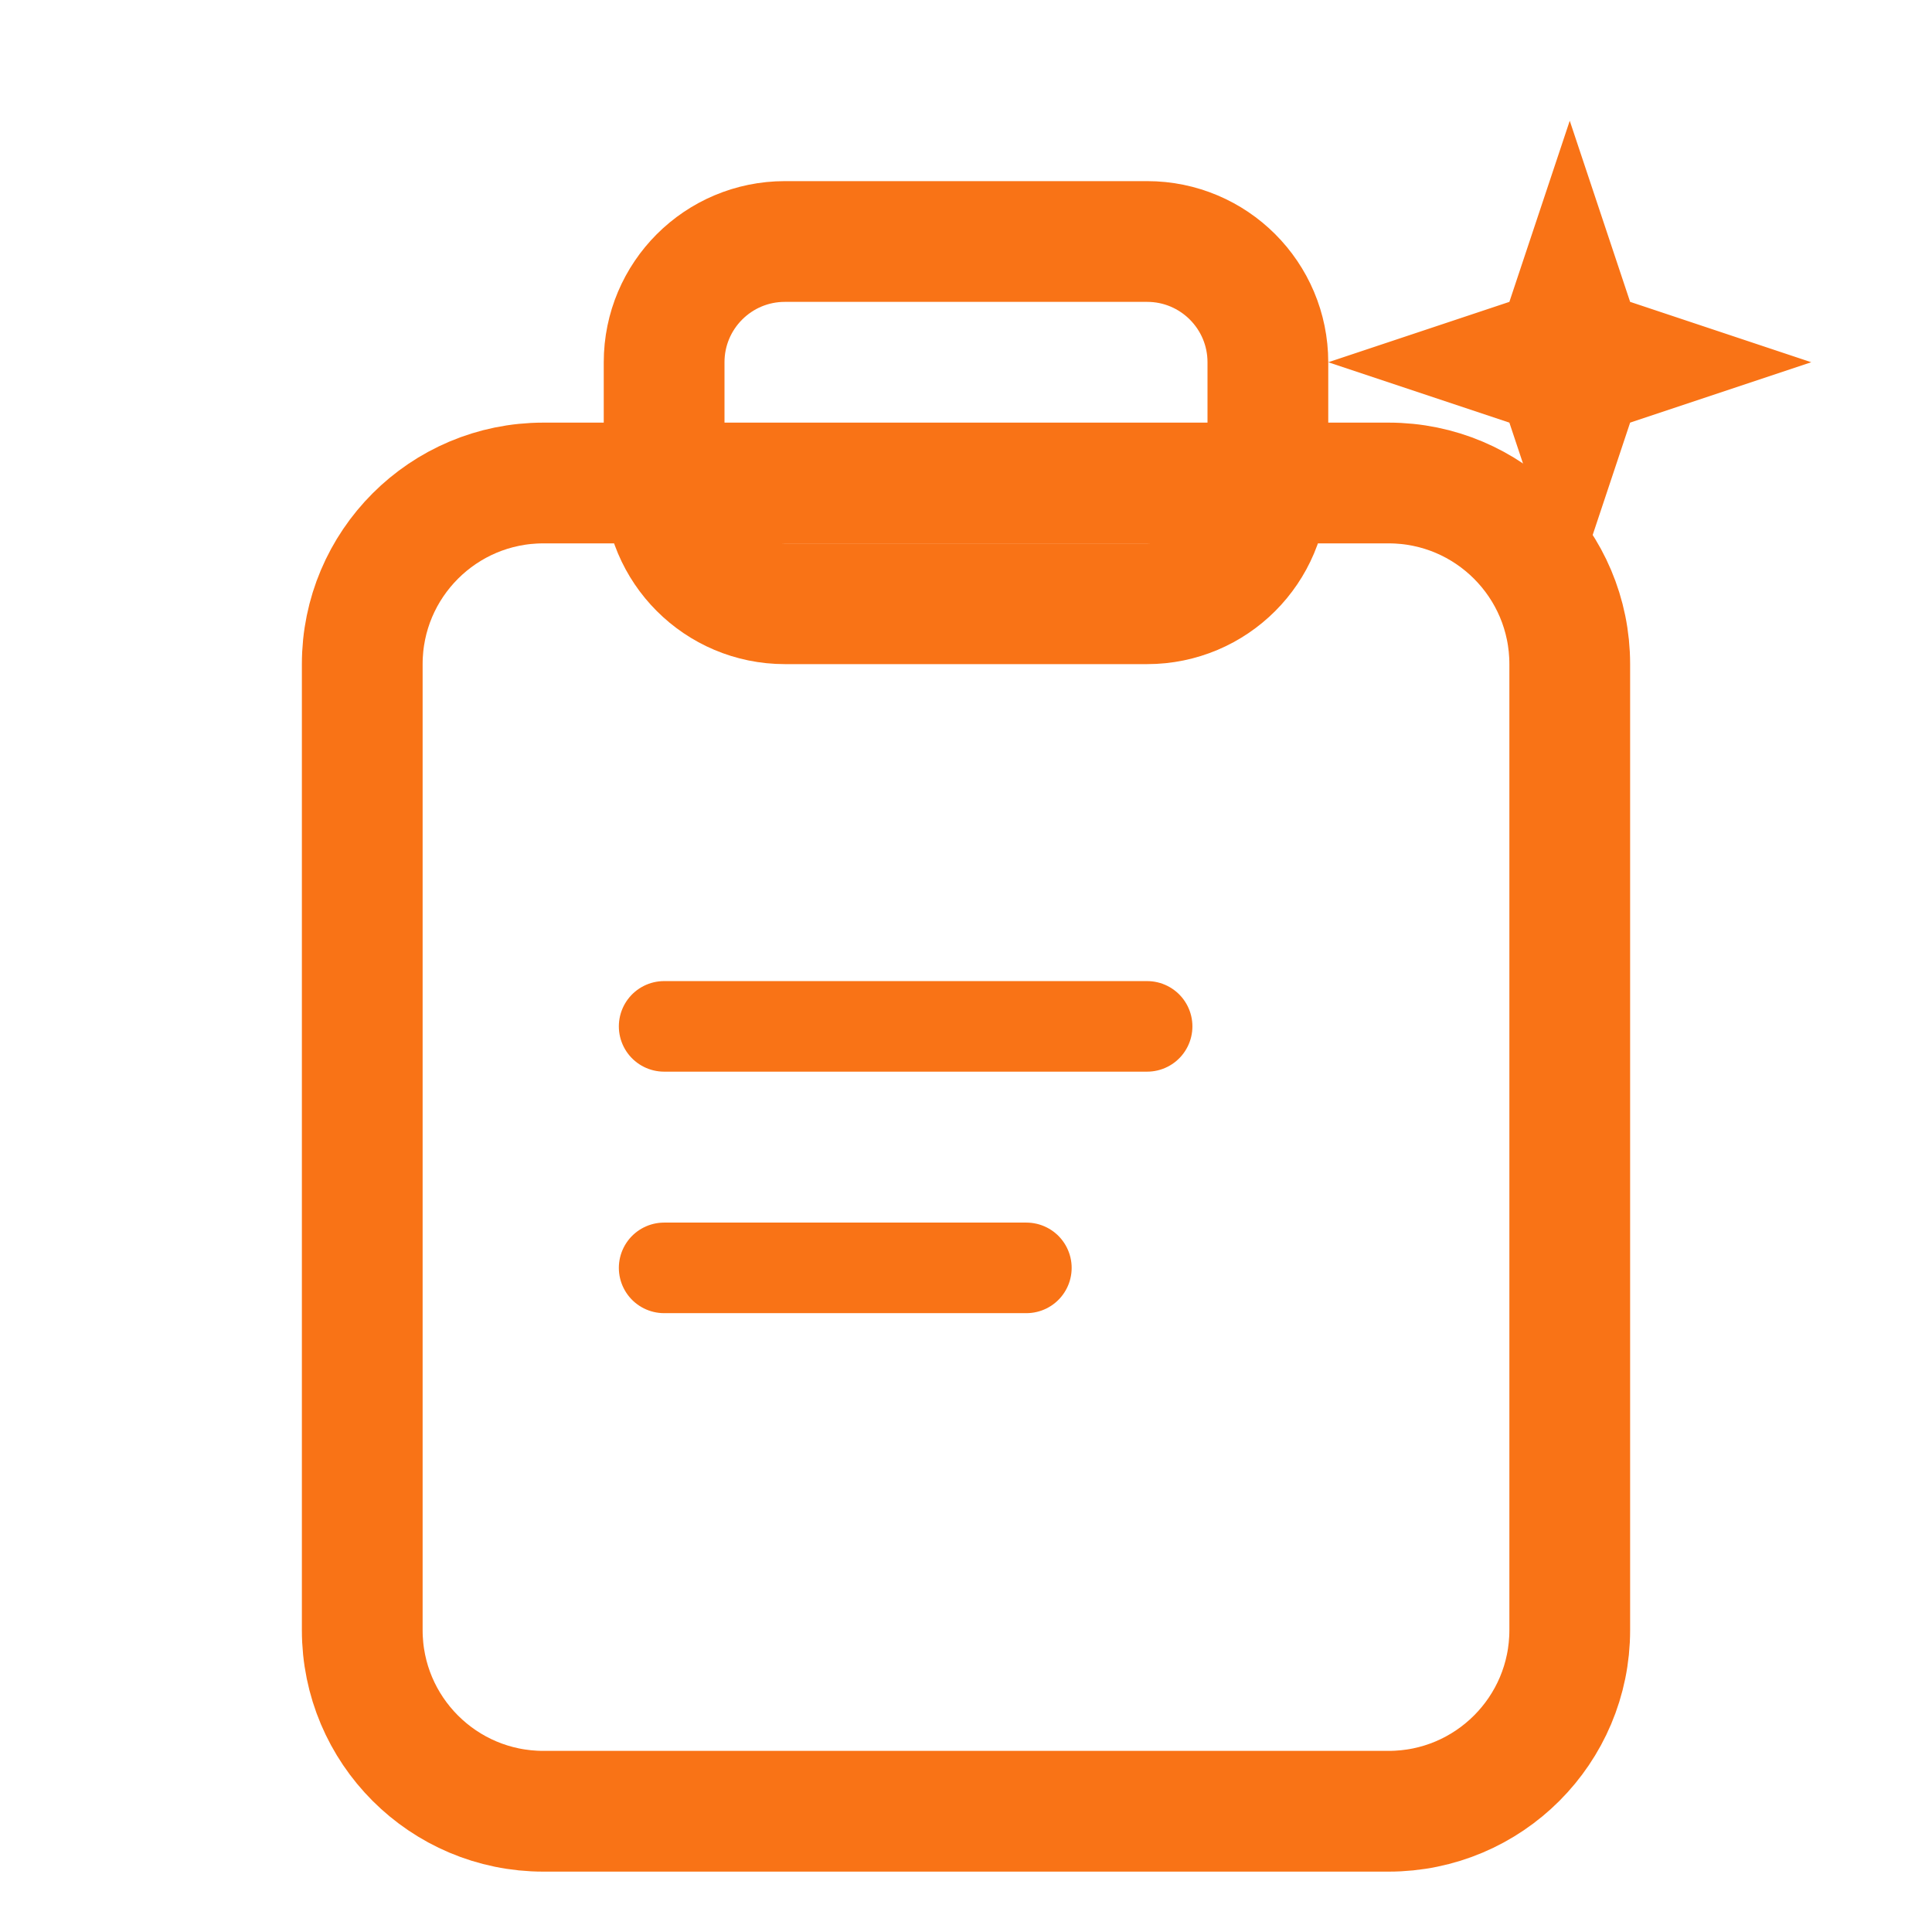
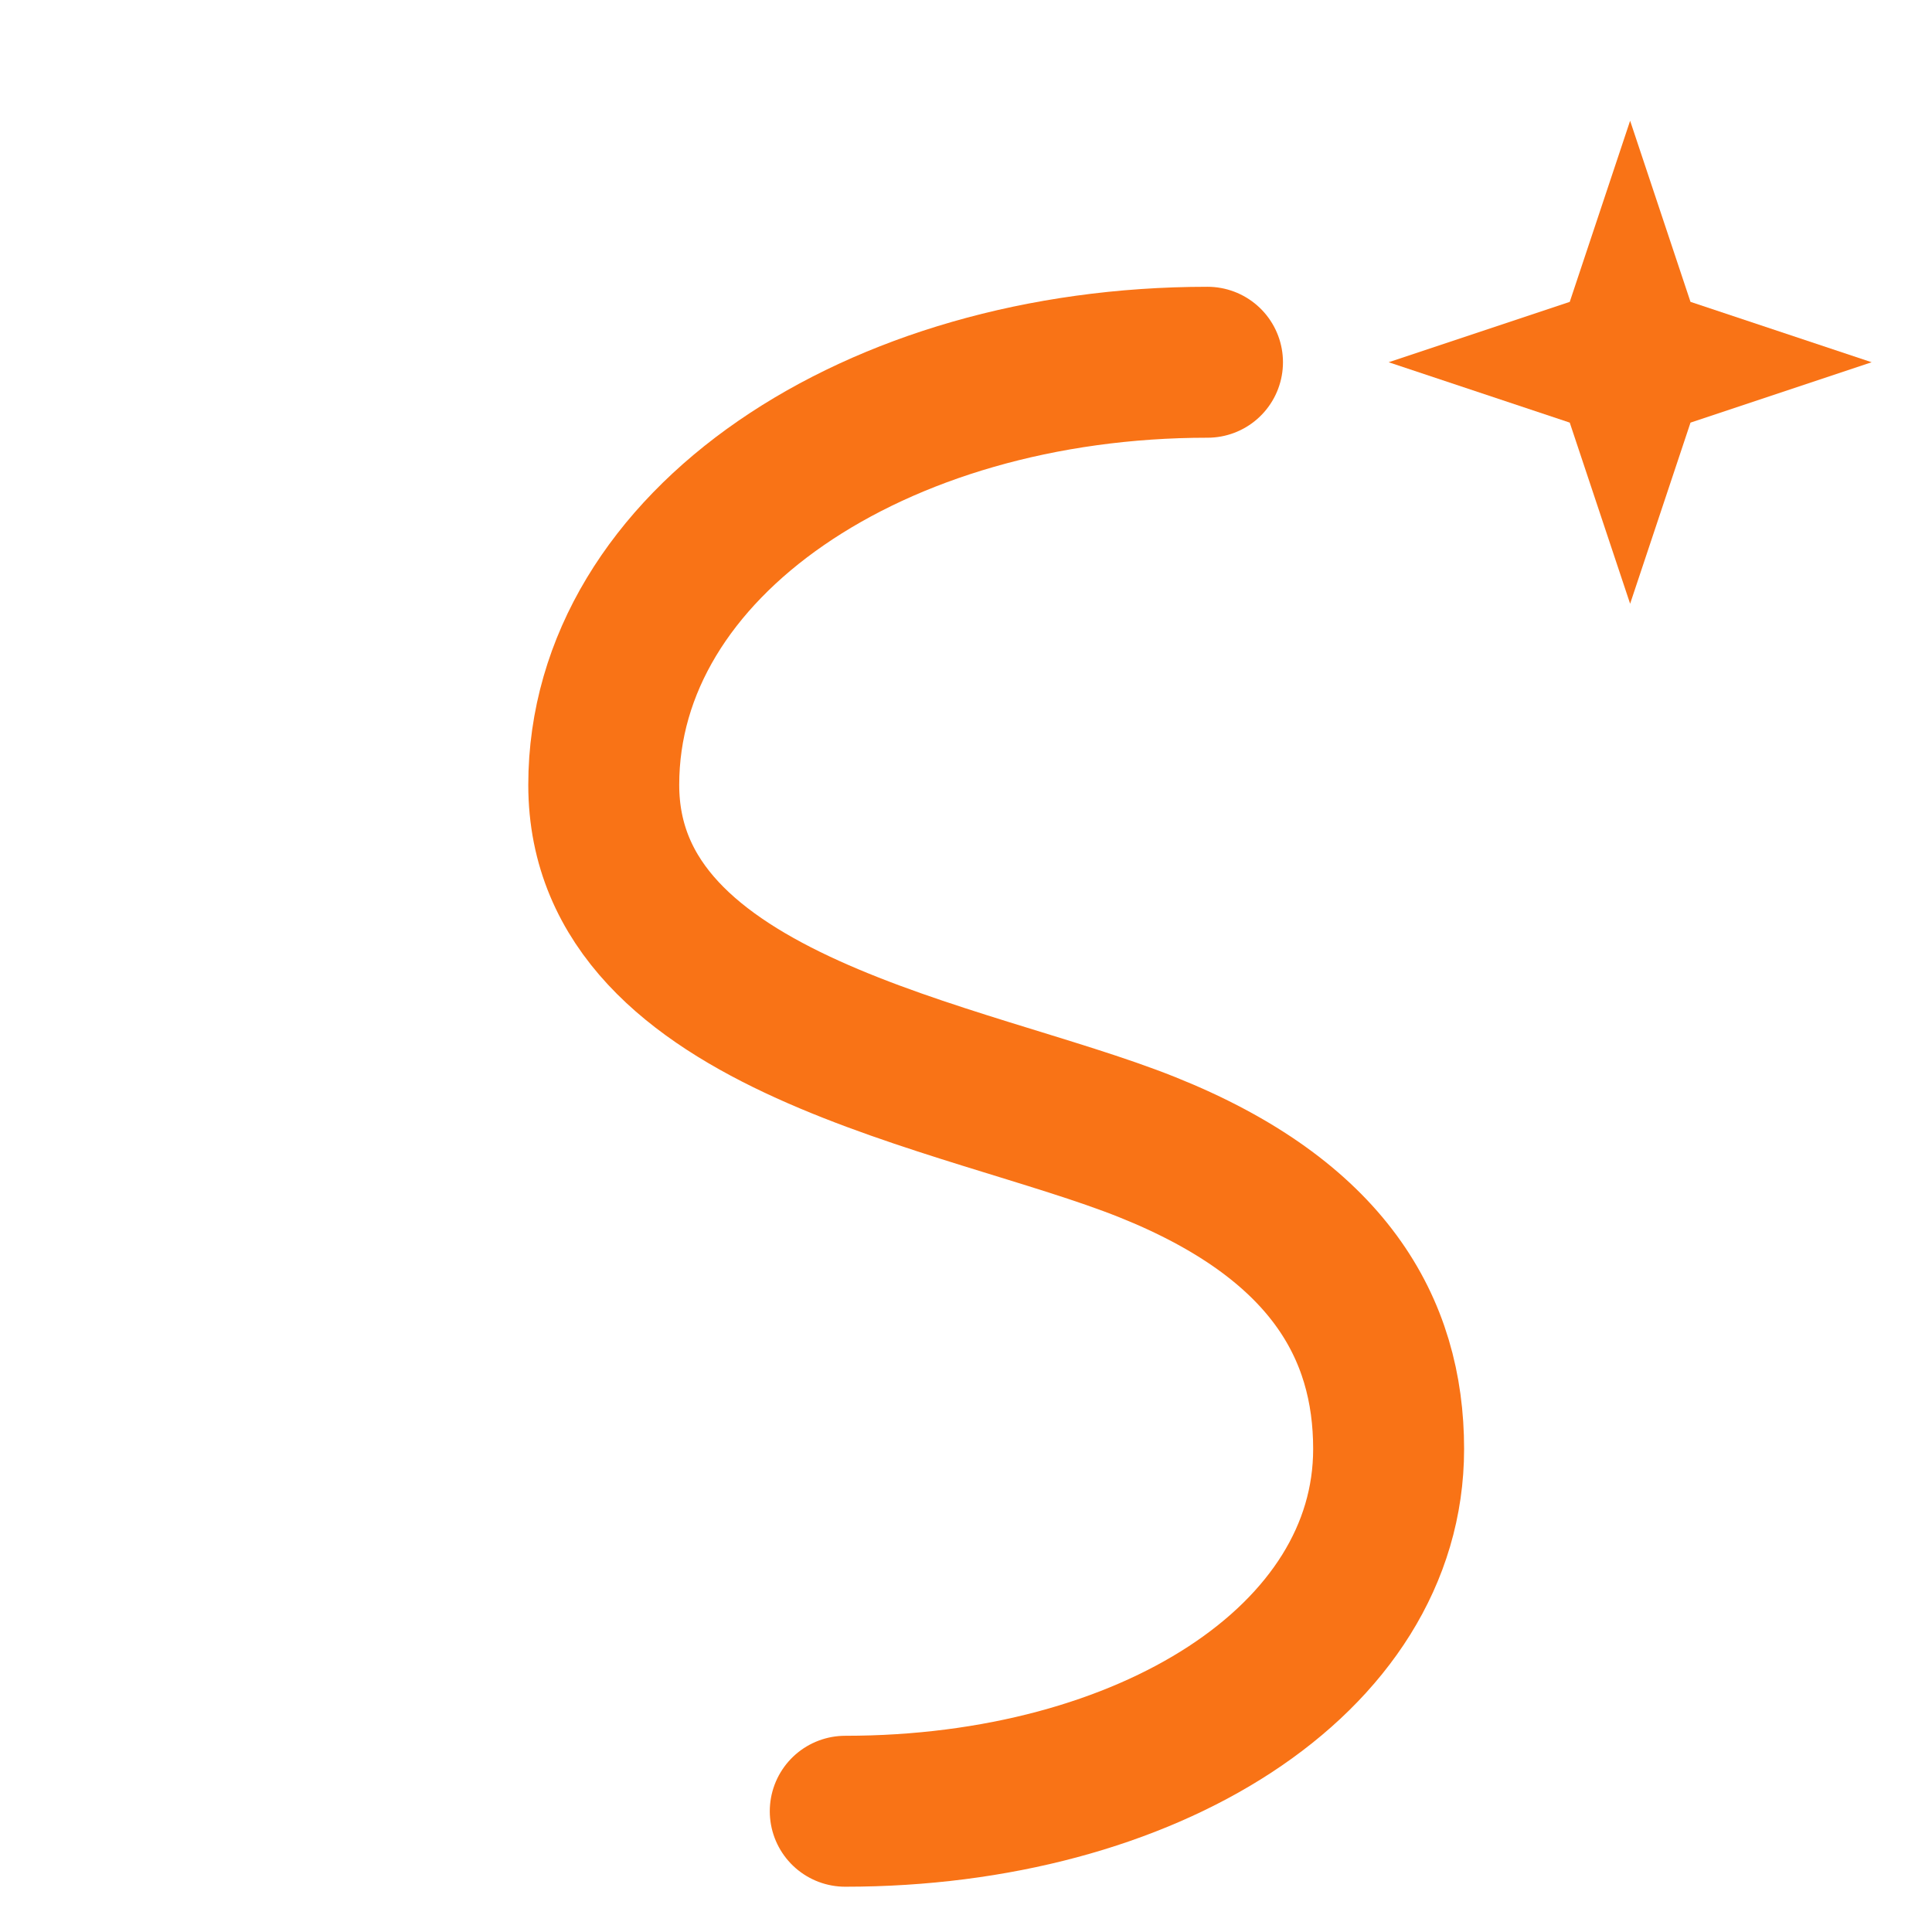
<svg xmlns="http://www.w3.org/2000/svg" viewBox="0 0 32 32" fill="none">
-   <rect x="6" y="8" width="20" height="22" rx="3" stroke="#F97316" stroke-width="2" fill="none" />
-   <rect x="11" y="4" width="10" height="6" rx="2" stroke="#F97316" stroke-width="2" fill="none" />
-   <line x1="11" y1="17" x2="19" y2="17" stroke="#F97316" stroke-width="1.5" stroke-linecap="round" />
-   <line x1="11" y1="21" x2="17" y2="21" stroke="#F97316" stroke-width="1.5" stroke-linecap="round" />
-   <g transform="translate(26, 6)">
+   <path d="M20 6C14.5 6 10 9 10 13C10 17 16 17.8 19 19C22 20.2 23 22 23 24C23 27.5 19 30 14 30" stroke="#F97316" stroke-width="2.5" stroke-linecap="round" fill="none" />
+   <g transform="translate(27, 6)">
    <path d="M0 -4 L1 -1 L4 0 L1 1 L0 4 L-1 1 L-4 0 L-1 -1Z" fill="#F97316" />
  </g>
</svg>
